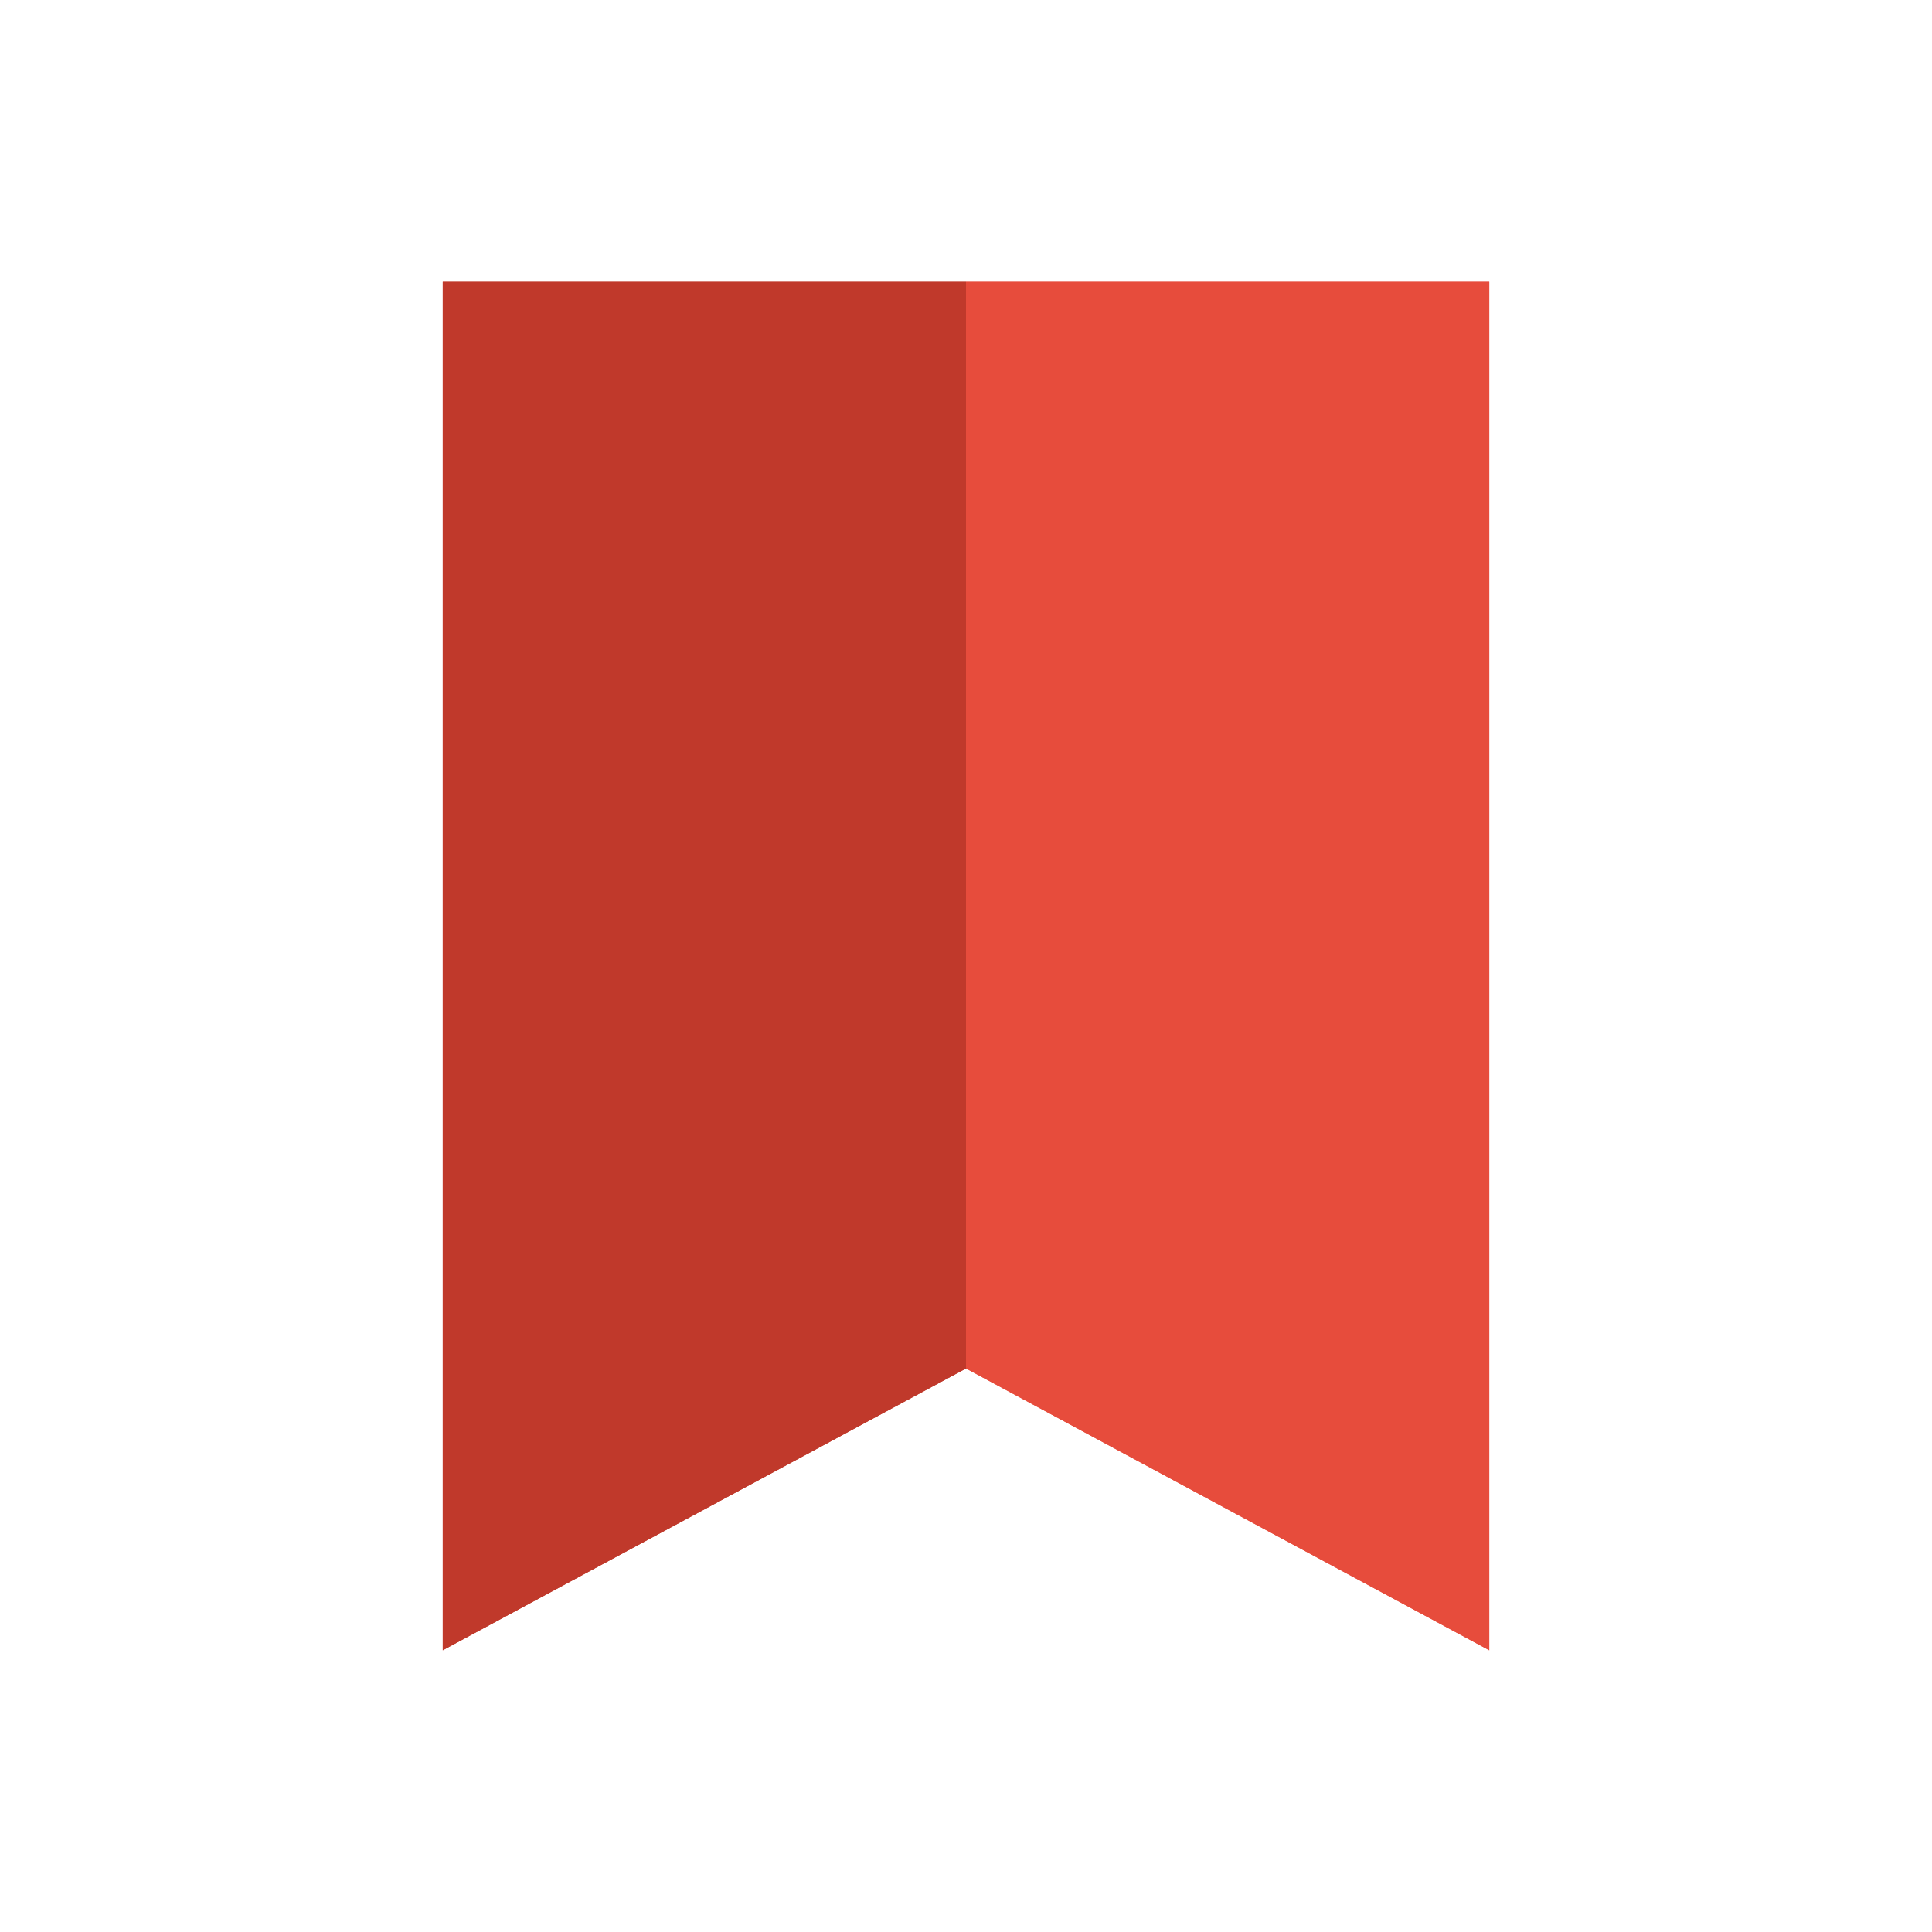
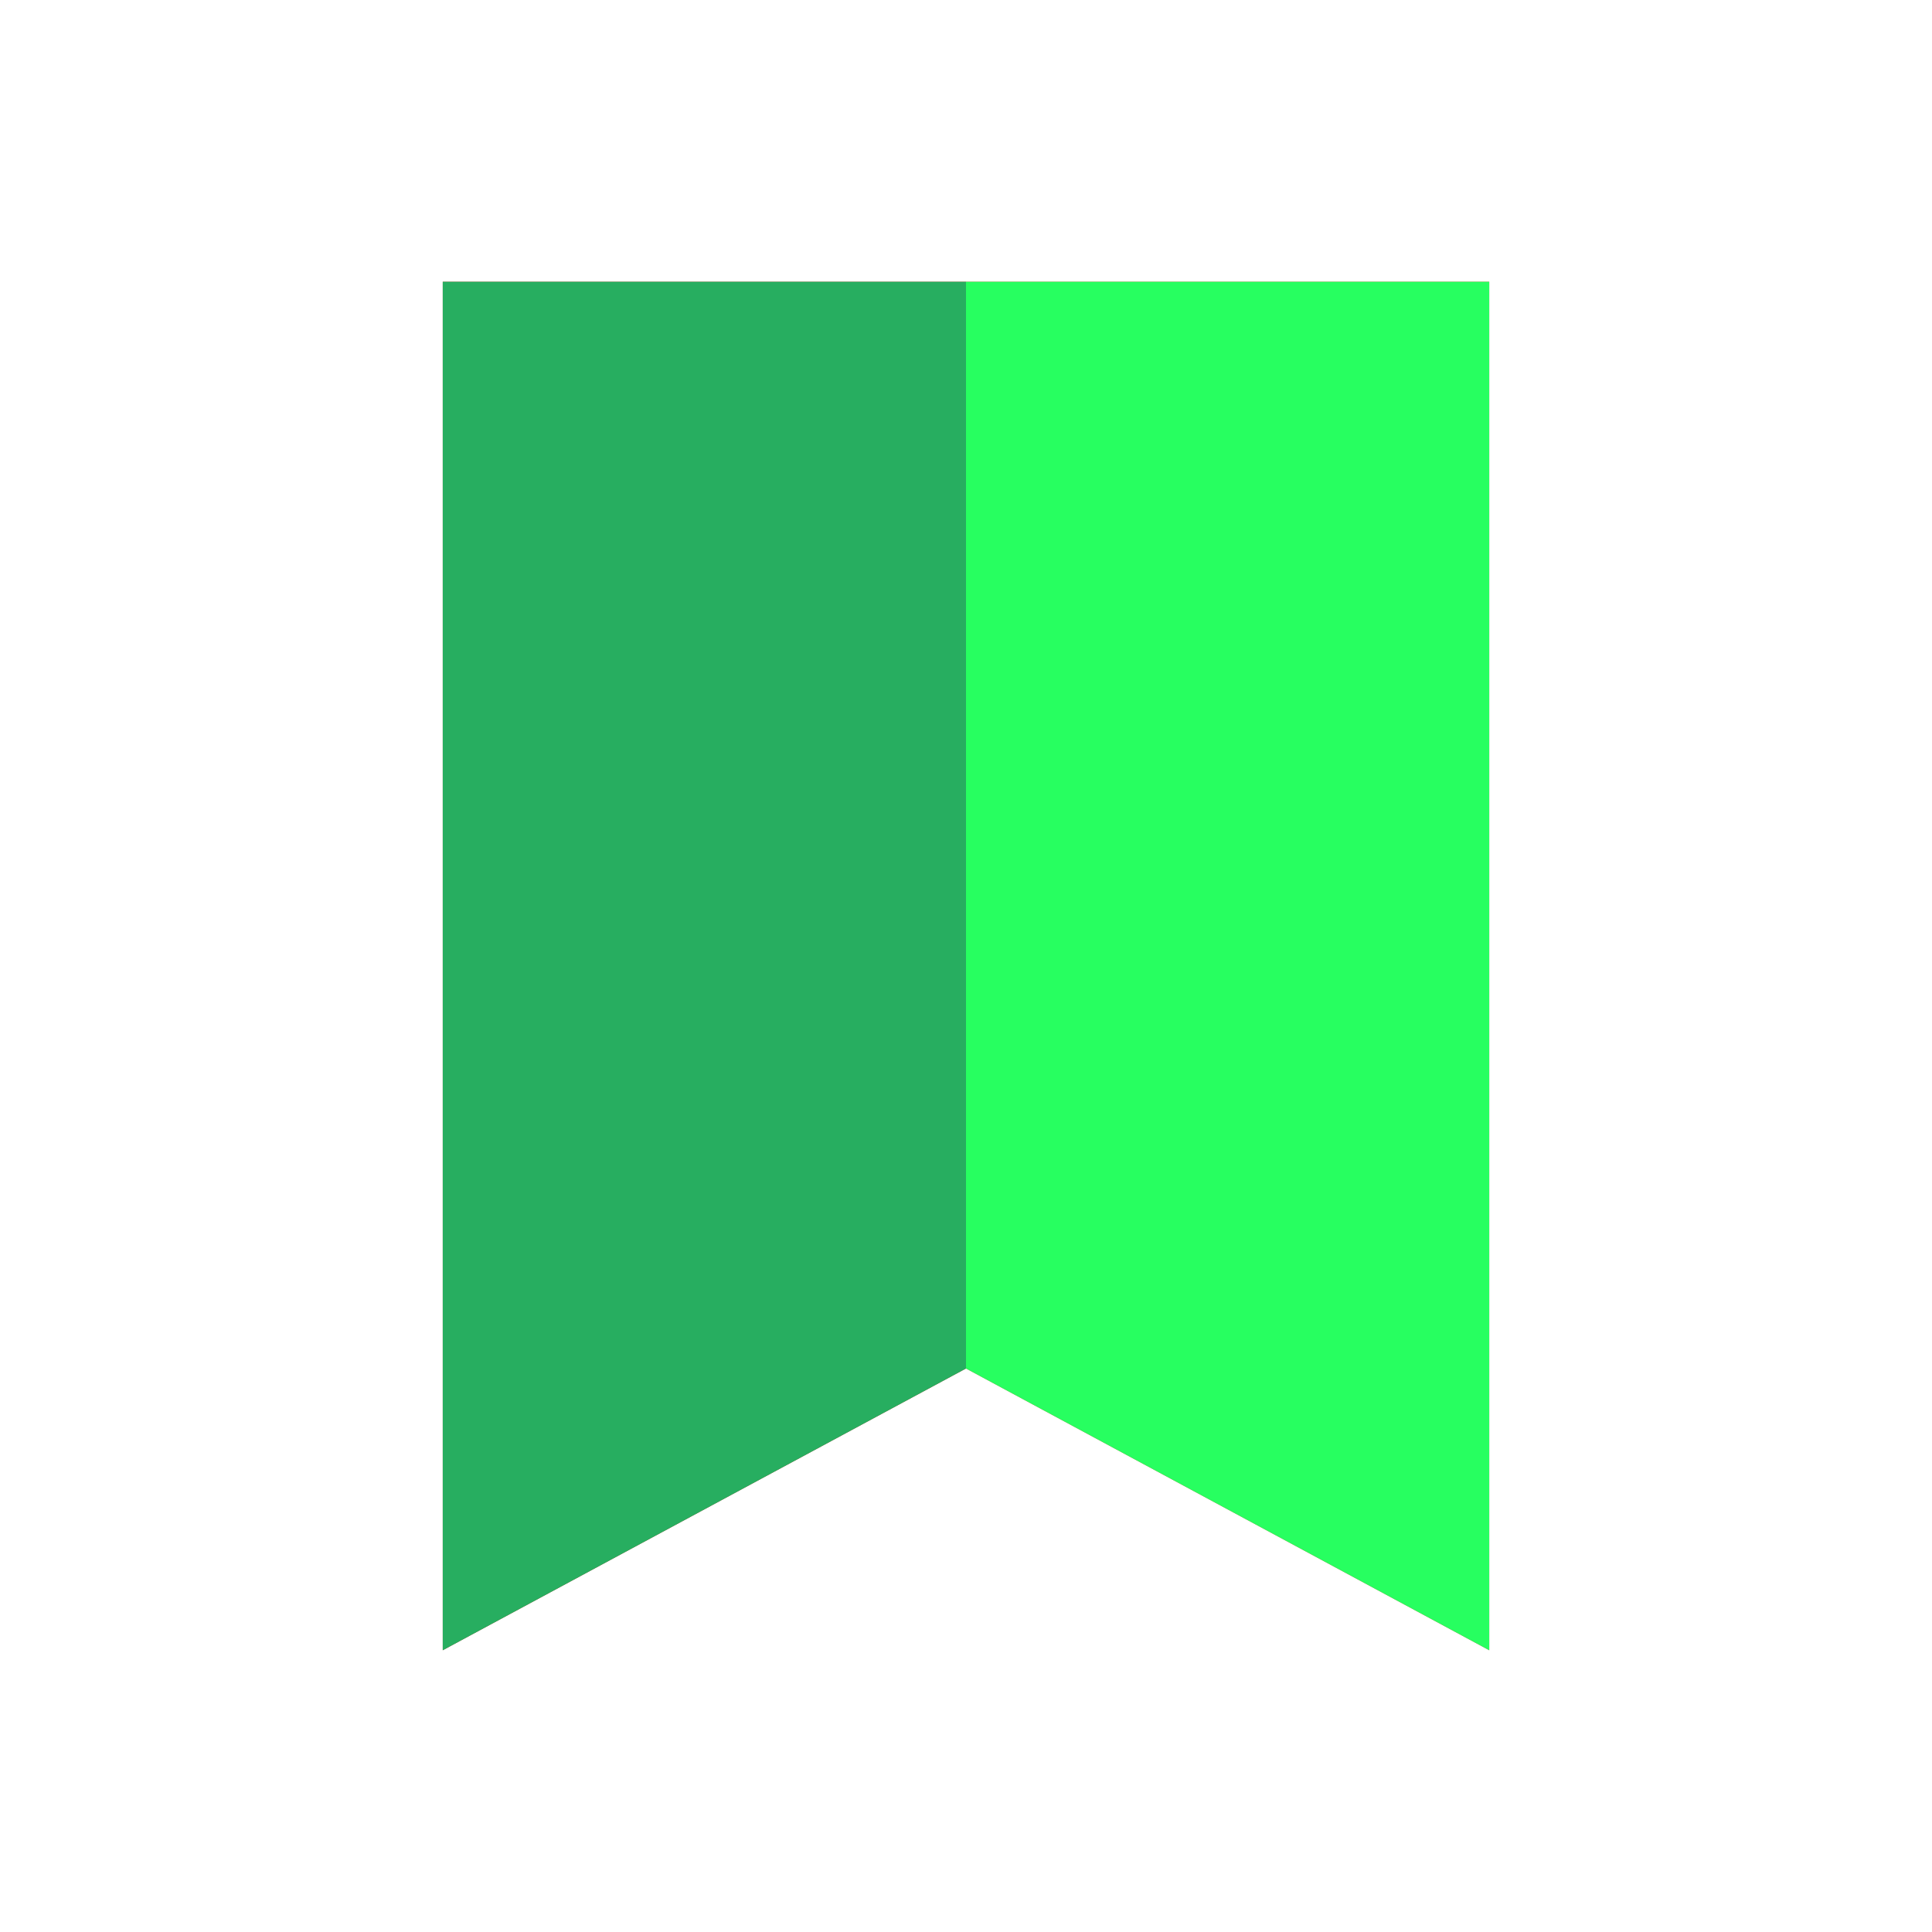
<svg xmlns="http://www.w3.org/2000/svg" width="48" height="48" id="svg3022" version="1.1">
  <defs id="defs3024" />
  <g id="layer1" transform="translate(0,-1004.362)">
-     <path style="fill:none;fill-opacity:1;fill-rule:evenodd;stroke:none" id="path3265" d="m 27.5,1048.862 a 3.502,3.5 0 1 1 0,0 3.502,3.5 0 1 1 0,0 z" />
-     <path d="m 27.5,1007.862 a 3.502,3.5 0 1 1 0,0 3.502,3.5 0 1 1 0,0 z" id="path3267" style="fill:none;fill-opacity:1;fill-rule:evenodd;stroke:none" />
-     <path style="fill:none;fill-opacity:1;fill-rule:evenodd;stroke:none" id="path3269" d="m 11,1028.362 a 5.504,5.5 0 1 1 0,0 5.504,5.5 0 1 1 0,0 z" />
-     <path d="m 48,1028.362 a 5.504,5.5 0 1 1 0,0 5.504,5.5 0 1 1 0,0 z" id="path3271" style="fill:none;fill-opacity:1;fill-rule:evenodd;stroke:none" />
+     <path style="fill:none;fill-opacity:1;fill-rule:evenodd;stroke:none" id="path3265" d="m 27.5,1048.862 c 0,1.933 -1.568,3.5 -3.502,3.5 -1.934,0 -3.502,-1.567 -3.502,-3.5 0,-1.933 1.568,-3.5 3.502,-3.5 1.934,0 3.502,1.567 3.502,3.5 z" />
+     <path d="m 27.5,1007.862 c 0,1.933 -1.568,3.5 -3.502,3.5 -1.934,0 -3.502,-1.567 -3.502,-3.5 0,-1.933 1.568,-3.5 3.502,-3.5 1.934,0 3.502,1.567 3.502,3.5 z" id="path3267" style="fill:none;fill-opacity:1;fill-rule:evenodd;stroke:none" />
+     <path style="fill:none;fill-opacity:1;fill-rule:evenodd;stroke:none" id="path3269" d="m 11,1028.362 c 0,3.038 -2.464,5.5 -5.504,5.5 -3.04,0 -5.504,-2.463 -5.504,-5.5 0,-3.038 2.464,-5.5 5.504,-5.5 3.04,0 5.504,2.462 5.504,5.5 z" />
+     <path d="m 48,1028.362 c 0,3.038 -2.464,5.5 -5.504,5.5 -3.04,0 -5.504,-2.463 -5.504,-5.5 0,-3.038 2.464,-5.5 5.504,-5.5 3.04,0 5.504,2.462 5.504,5.5 z" id="path3271" style="fill:none;fill-opacity:1;fill-rule:evenodd;stroke:none" />
    <path style="fill:#e74c3c;fill-opacity:1;stroke:none" d="M 24 7 L 24 34 L 37 41 L 37 7 L 24 7 z " id="path3291" transform="translate(0,1004.362)" />
    <path style="fill:#c0392b;fill-opacity:1;stroke:none" d="M 11 7 L 11 41 L 24 34 L 24 7 L 11 7 z " id="rect3283" transform="translate(0,1004.362)" />
-     <path d="m 27.5,1048.862 a 3.502,3.5 0 1 1 0,0 3.502,3.5 0 1 1 0,0 z" id="path3293" style="fill:none;fill-opacity:1;fill-rule:evenodd;stroke:none" />
-     <path style="fill:none;fill-opacity:1;fill-rule:evenodd;stroke:none" id="path3295" d="m 27.5,1007.862 a 3.502,3.5 0 1 1 0,0 3.502,3.5 0 1 1 0,0 z" />
-     <path d="m 11,1028.362 a 5.504,5.5 0 1 1 0,0 5.504,5.5 0 1 1 0,0 z" id="path3297" style="fill:none;fill-opacity:1;fill-rule:evenodd;stroke:none" />
-     <path style="fill:none;fill-opacity:1;fill-rule:evenodd;stroke:none" id="path3299" d="m 48,1028.362 a 5.504,5.5 0 1 1 0,0 5.504,5.5 0 1 1 0,0 z" />
-     <path transform="translate(0,1004.362)" id="path3333" d="M 24 7 L 24 34 L 37 41 L 37 7 L 24 7 z " style="fill:#e74c3c;fill-opacity:1;stroke:none" />
-     <path transform="translate(0,1004.362)" id="path3335" d="M 11 7 L 11 41 L 24 34 L 24 7 L 11 7 z " style="fill:#c0392b;fill-opacity:1;stroke:none" />
+     <path d="m 27.5,1048.862 c 0,1.933 -1.568,3.5 -3.502,3.5 -1.934,0 -3.502,-1.567 -3.502,-3.5 0,-1.933 1.568,-3.5 3.502,-3.5 1.934,0 3.502,1.567 3.502,3.5 z" id="path3293" style="fill:none;fill-opacity:1;fill-rule:evenodd;stroke:none" />
+     <path style="fill:none;fill-opacity:1;fill-rule:evenodd;stroke:none" id="path3295" d="m 27.5,1007.862 c 0,1.933 -1.568,3.5 -3.502,3.5 -1.934,0 -3.502,-1.567 -3.502,-3.5 0,-1.933 1.568,-3.5 3.502,-3.5 1.934,0 3.502,1.567 3.502,3.5 z" />
+     <path d="m 11,1028.362 c 0,3.038 -2.464,5.5 -5.504,5.5 -3.04,0 -5.504,-2.463 -5.504,-5.5 0,-3.038 2.464,-5.5 5.504,-5.5 3.04,0 5.504,2.462 5.504,5.5 z" id="path3297" style="fill:none;fill-opacity:1;fill-rule:evenodd;stroke:none" />
+     <path style="fill:none;fill-opacity:1;fill-rule:evenodd;stroke:none" id="path3299" d="m 48,1028.362 c 0,3.038 -2.464,5.5 -5.504,5.5 -3.04,0 -5.504,-2.463 -5.504,-5.5 0,-3.038 2.464,-5.5 5.504,-5.5 3.04,0 5.504,2.462 5.504,5.5 z" />
+     <path transform="translate(0,1004.362)" id="path3333" d="M 24 7 L 24 34 L 37 41 L 37 7 L 24 7 z " style="fill:#27ff60;fill-opacity:1;stroke:none" />
+     <path transform="translate(0,1004.362)" id="path3335" d="M 11 7 L 11 41 L 24 34 L 24 7 L 11 7 z " style="fill:#27ae60;fill-opacity:1;stroke:none" />
  </g>
</svg>
